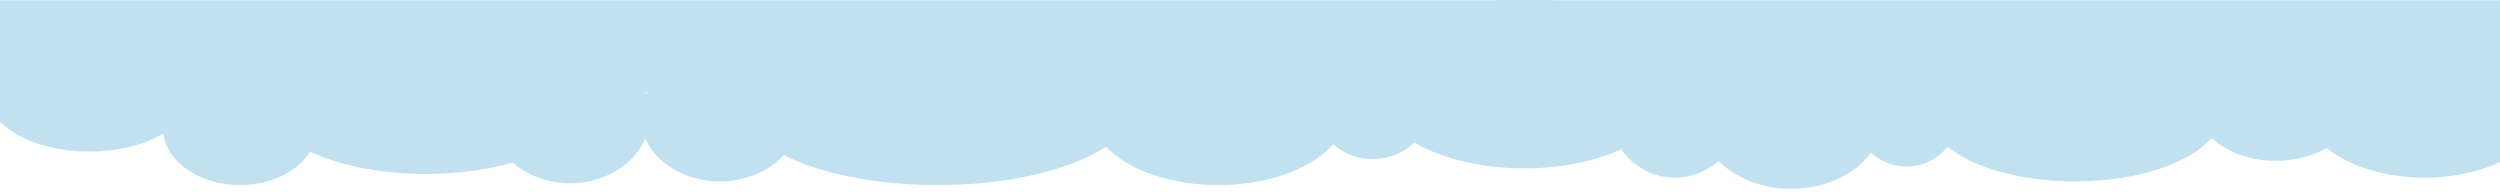
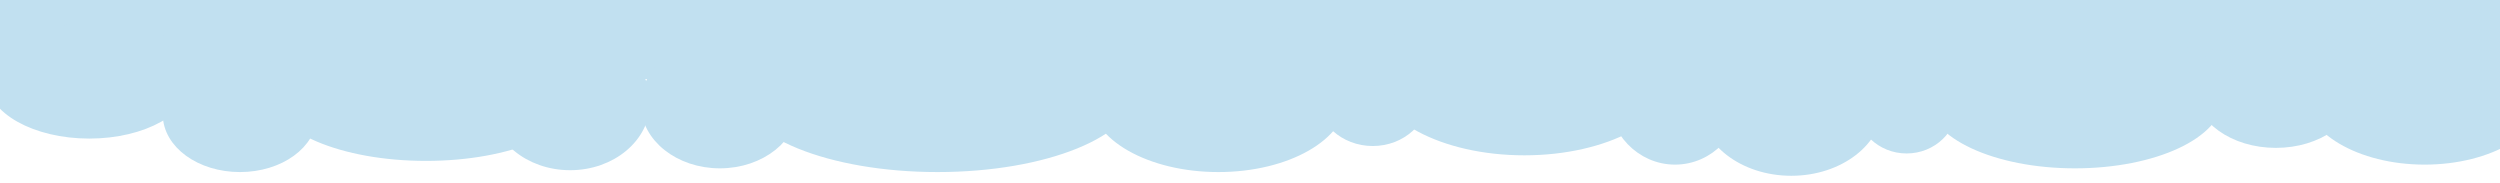
- <svg xmlns="http://www.w3.org/2000/svg" width="1920" height="150" viewBox="0 0 508 39.688" version="1.1" id="svg8">
+ <svg xmlns="http://www.w3.org/2000/svg" width="1920" height="140" viewBox="0 0 508 37.042" version="1.1" id="svg8">
  <defs id="defs2" />
-   <g id="layer1" transform="translate(0,-257.3122)">
+   <g id="layer1" transform="translate(0,-259.958)">
    <rect style="opacity:1;fill:#c1e0f0;fill-opacity:1;fill-rule:evenodd;stroke:#c1e0f0;stroke-width:1.97;stroke-linecap:round;stroke-linejoin:round;stroke-miterlimit:4;stroke-dasharray:none;stroke-opacity:1;paint-order:stroke fill markers" id="rect831" width="513.156" height="16.68" x="-1.798" y="258.354" />
    <ellipse style="opacity:1;fill:#c1e0f0;fill-opacity:1;fill-rule:evenodd;stroke:#c1e0f0;stroke-width:2.287;stroke-linecap:round;stroke-linejoin:round;stroke-miterlimit:4;stroke-dasharray:none;stroke-opacity:1;paint-order:stroke fill markers" id="path839" cx="18.143" cy="275.833" rx="19.834" ry="11.141" />
    <ellipse style="opacity:1;fill:#c1e0f0;fill-opacity:1;fill-rule:evenodd;stroke:#c1e0f0;stroke-width:2.646;stroke-linecap:round;stroke-linejoin:round;stroke-miterlimit:4;stroke-dasharray:none;stroke-opacity:1;paint-order:stroke fill markers" id="path841" cx="48.759" cy="283.204" rx="14.363" ry="10.394" />
    <ellipse style="opacity:1;fill:#c1e0f0;fill-opacity:1;fill-rule:evenodd;stroke:#c1e0f0;stroke-width:2.646;stroke-linecap:round;stroke-linejoin:round;stroke-miterlimit:4;stroke-dasharray:none;stroke-opacity:1;paint-order:stroke fill markers" id="path847" cx="86.557" cy="278.29" rx="30.616" ry="13.04" />
    <ellipse style="opacity:1;fill:#c1e0f0;fill-opacity:1;fill-rule:evenodd;stroke:#c1e0f0;stroke-width:2.646;stroke-linecap:round;stroke-linejoin:round;stroke-miterlimit:4;stroke-dasharray:none;stroke-opacity:1;paint-order:stroke fill markers" id="path851" cx="115.85" cy="280.747" rx="14.93" ry="12.473" />
    <ellipse style="opacity:1;fill:#c1e0f0;fill-opacity:1;fill-rule:evenodd;stroke:#c1e0f0;stroke-width:2.646;stroke-linecap:round;stroke-linejoin:round;stroke-miterlimit:4;stroke-dasharray:none;stroke-opacity:1;paint-order:stroke fill markers" id="path855" cx="146.277" cy="281.125" rx="14.741" ry="11.717" />
    <ellipse style="opacity:1;fill:#c1e0f0;fill-opacity:1;fill-rule:evenodd;stroke:#c1e0f0;stroke-width:2.359;stroke-linecap:round;stroke-linejoin:round;stroke-miterlimit:4;stroke-dasharray:none;stroke-opacity:1;paint-order:stroke fill markers" id="path859" cx="190.5" cy="277.723" rx="39.453" ry="16.018" />
    <ellipse style="opacity:1;fill:#c1e0f0;fill-opacity:1;fill-rule:evenodd;stroke:#c1e0f0;stroke-width:2.646;stroke-linecap:round;stroke-linejoin:round;stroke-miterlimit:4;stroke-dasharray:none;stroke-opacity:1;paint-order:stroke fill markers" id="path865" cx="247.574" cy="279.424" rx="24.946" ry="14.174" />
    <ellipse style="opacity:1;fill:#c1e0f0;fill-opacity:1;fill-rule:evenodd;stroke:#c1e0f0;stroke-width:2.646;stroke-linecap:round;stroke-linejoin:round;stroke-miterlimit:4;stroke-dasharray:none;stroke-opacity:1;paint-order:stroke fill markers" id="path869" cx="278.946" cy="279.046" rx="10.205" ry="9.26" />
    <ellipse style="opacity:1;fill:#c1e0f0;fill-opacity:1;fill-rule:evenodd;stroke:#c1e0f0;stroke-width:2.646;stroke-linecap:round;stroke-linejoin:round;stroke-miterlimit:4;stroke-dasharray:none;stroke-opacity:1;paint-order:stroke fill markers" id="path871" cx="309.751" cy="274.321" rx="29.671" ry="15.875" />
    <ellipse style="opacity:1;fill:#c1e0f0;fill-opacity:1;fill-rule:evenodd;stroke:#c1e0f0;stroke-width:2.646;stroke-linecap:round;stroke-linejoin:round;stroke-miterlimit:4;stroke-dasharray:none;stroke-opacity:1;paint-order:stroke fill markers" id="path873" cx="340.368" cy="279.235" rx="12.284" ry="12.851" />
    <ellipse style="opacity:1;fill:#c1e0f0;fill-opacity:1;fill-rule:evenodd;stroke:#c1e0f0;stroke-width:2.646;stroke-linecap:round;stroke-linejoin:round;stroke-miterlimit:4;stroke-dasharray:none;stroke-opacity:1;paint-order:stroke fill markers" id="path879" cx="363.991" cy="280.936" rx="17.387" ry="13.418" />
    <ellipse style="opacity:1;fill:#c1e0f0;fill-opacity:1;fill-rule:evenodd;stroke:#c1e0f0;stroke-width:2.646;stroke-linecap:round;stroke-linejoin:round;stroke-miterlimit:4;stroke-dasharray:none;stroke-opacity:1;paint-order:stroke fill markers" id="path881" cx="387.426" cy="281.125" rx="9.071" ry="8.693" />
    <ellipse style="opacity:1;fill:#c1e0f0;fill-opacity:1;fill-rule:evenodd;stroke:#c1e0f0;stroke-width:2.646;stroke-linecap:round;stroke-linejoin:round;stroke-miterlimit:4;stroke-dasharray:none;stroke-opacity:1;paint-order:stroke fill markers" id="path887" cx="421.632" cy="279.424" rx="28.915" ry="13.418" />
    <ellipse style="opacity:1;fill:#c1e0f0;fill-opacity:1;fill-rule:evenodd;stroke:#c1e0f0;stroke-width:2.717;stroke-linecap:round;stroke-linejoin:round;stroke-miterlimit:4;stroke-dasharray:none;stroke-opacity:1;paint-order:stroke fill markers" id="path895" cx="492.692" cy="278.101" rx="23.588" ry="13.95" />
    <ellipse style="opacity:1;fill:#c1e0f0;fill-opacity:1;fill-rule:evenodd;stroke:#c1e0f0;stroke-width:2.646;stroke-linecap:round;stroke-linejoin:round;stroke-miterlimit:4;stroke-dasharray:none;stroke-opacity:1;paint-order:stroke fill markers" id="path899" cx="462.454" cy="277.723" rx="15.308" ry="10.961" />
  </g>
</svg>
